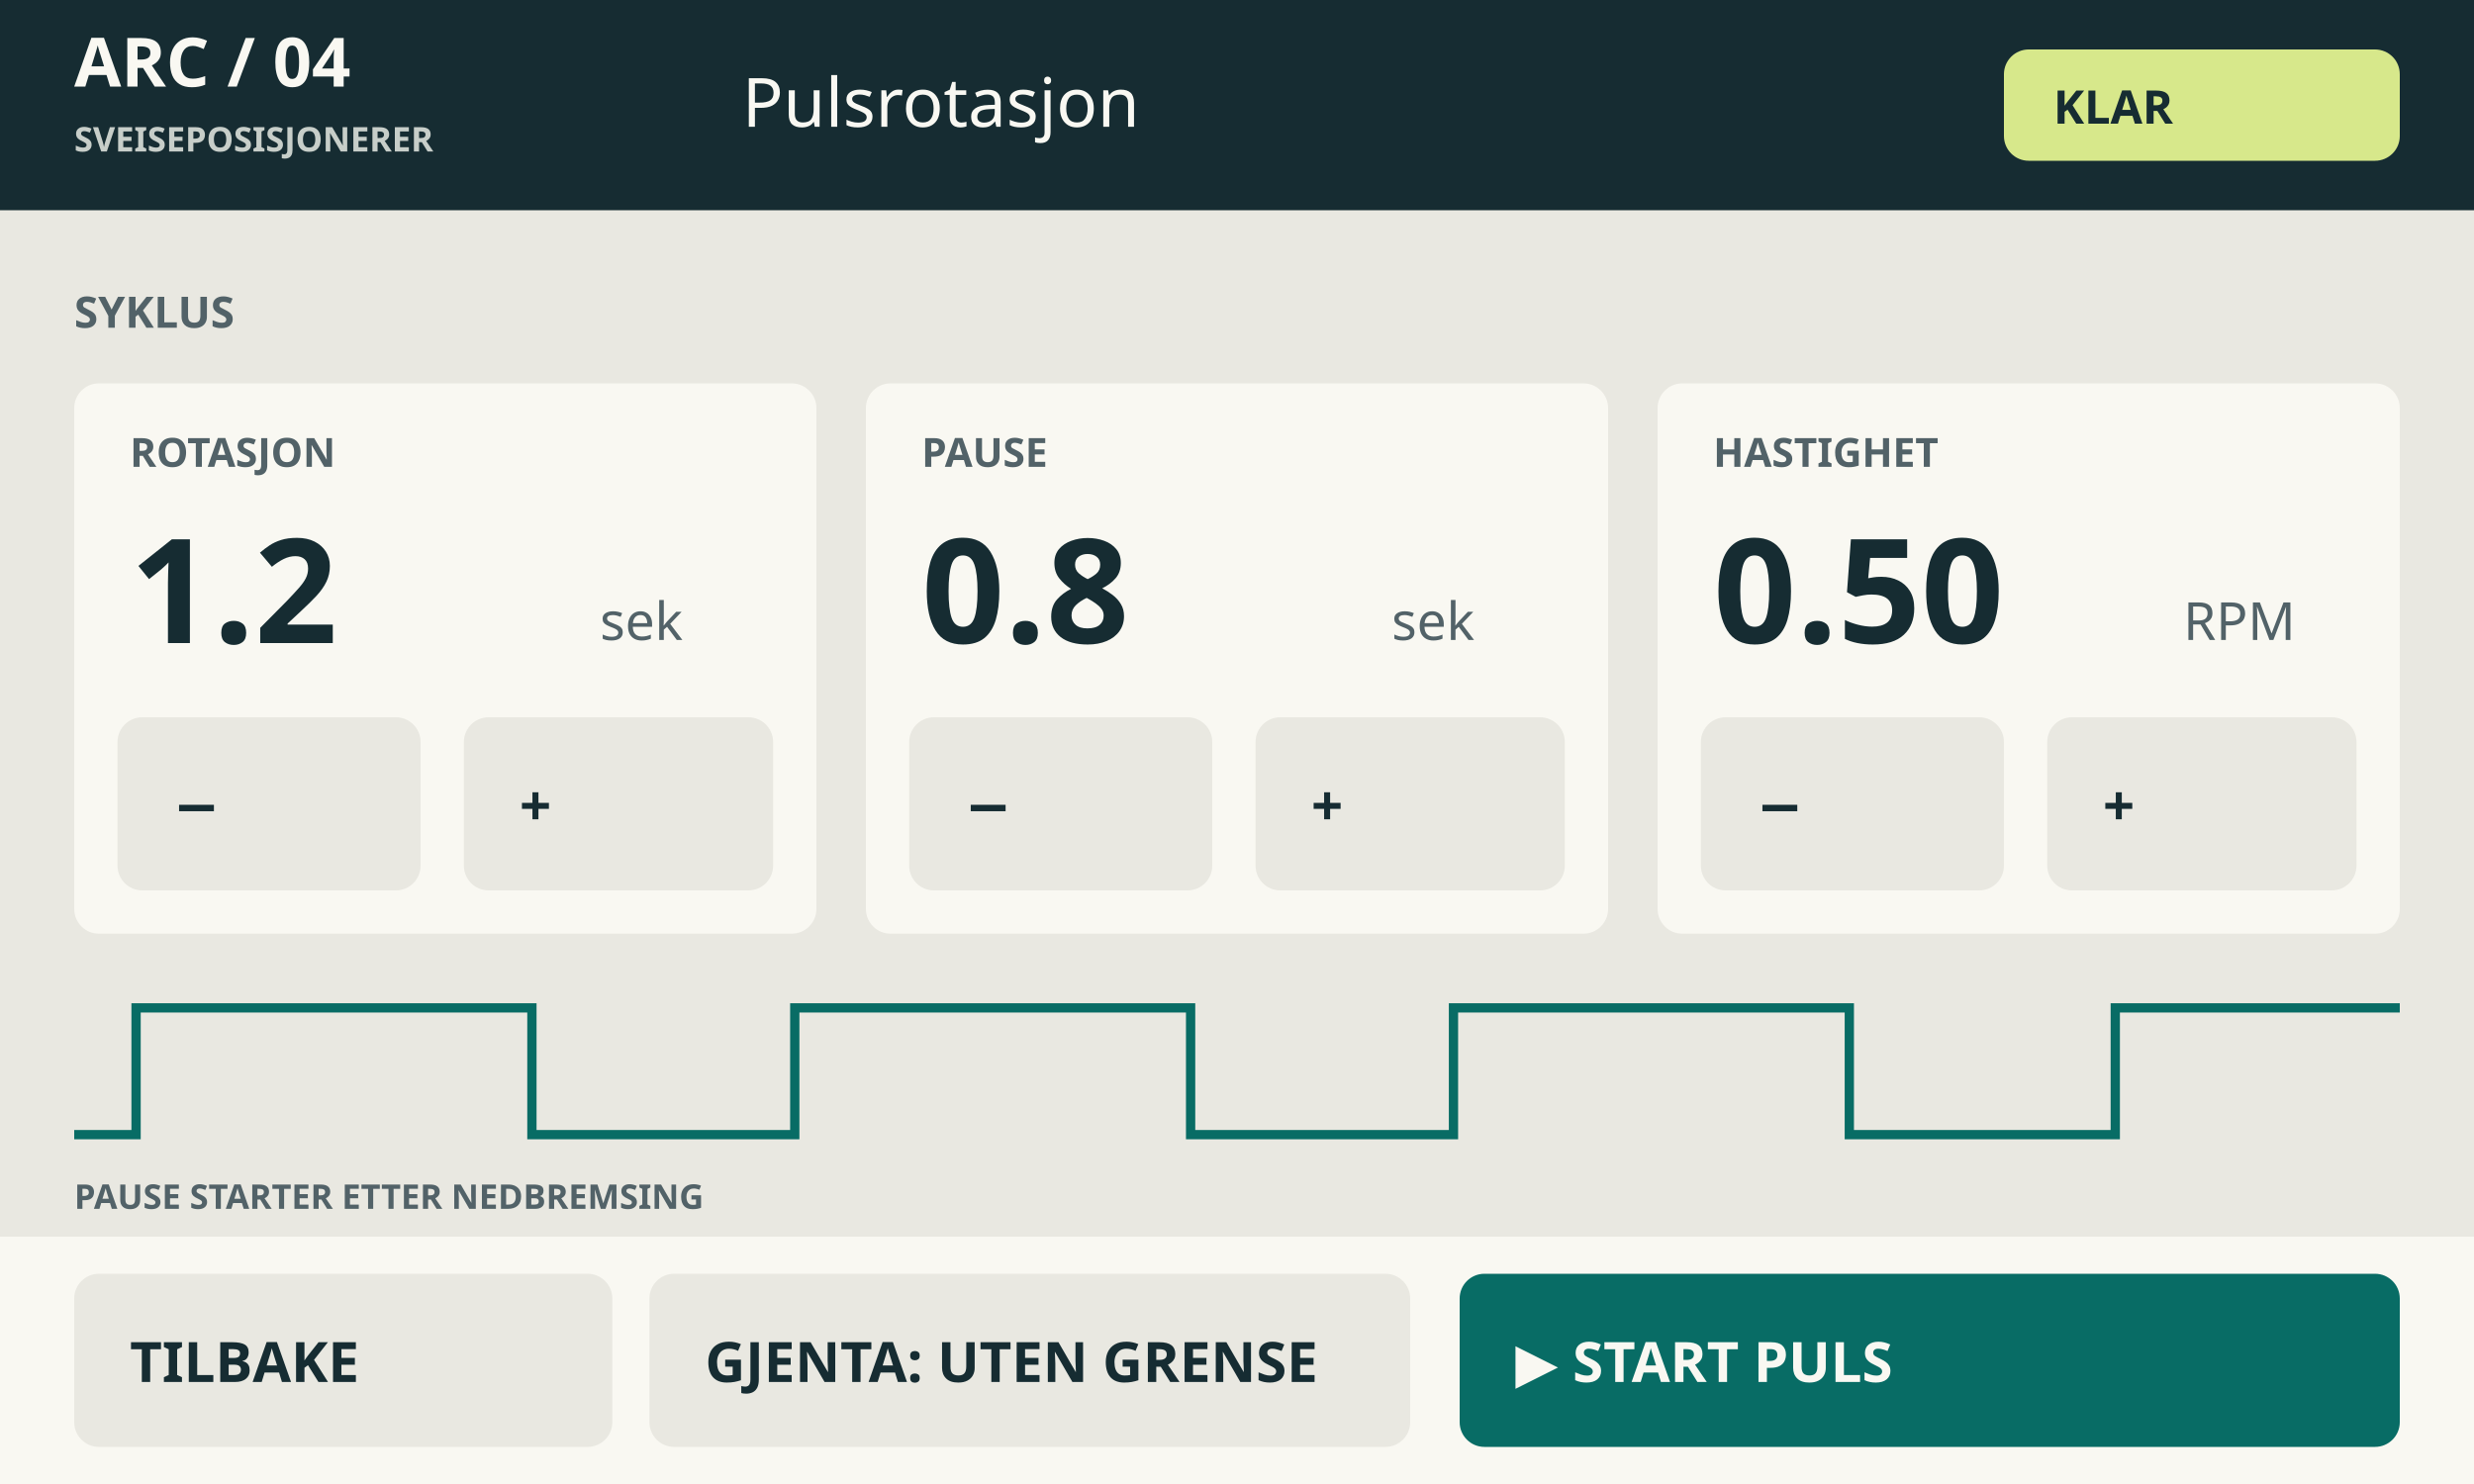
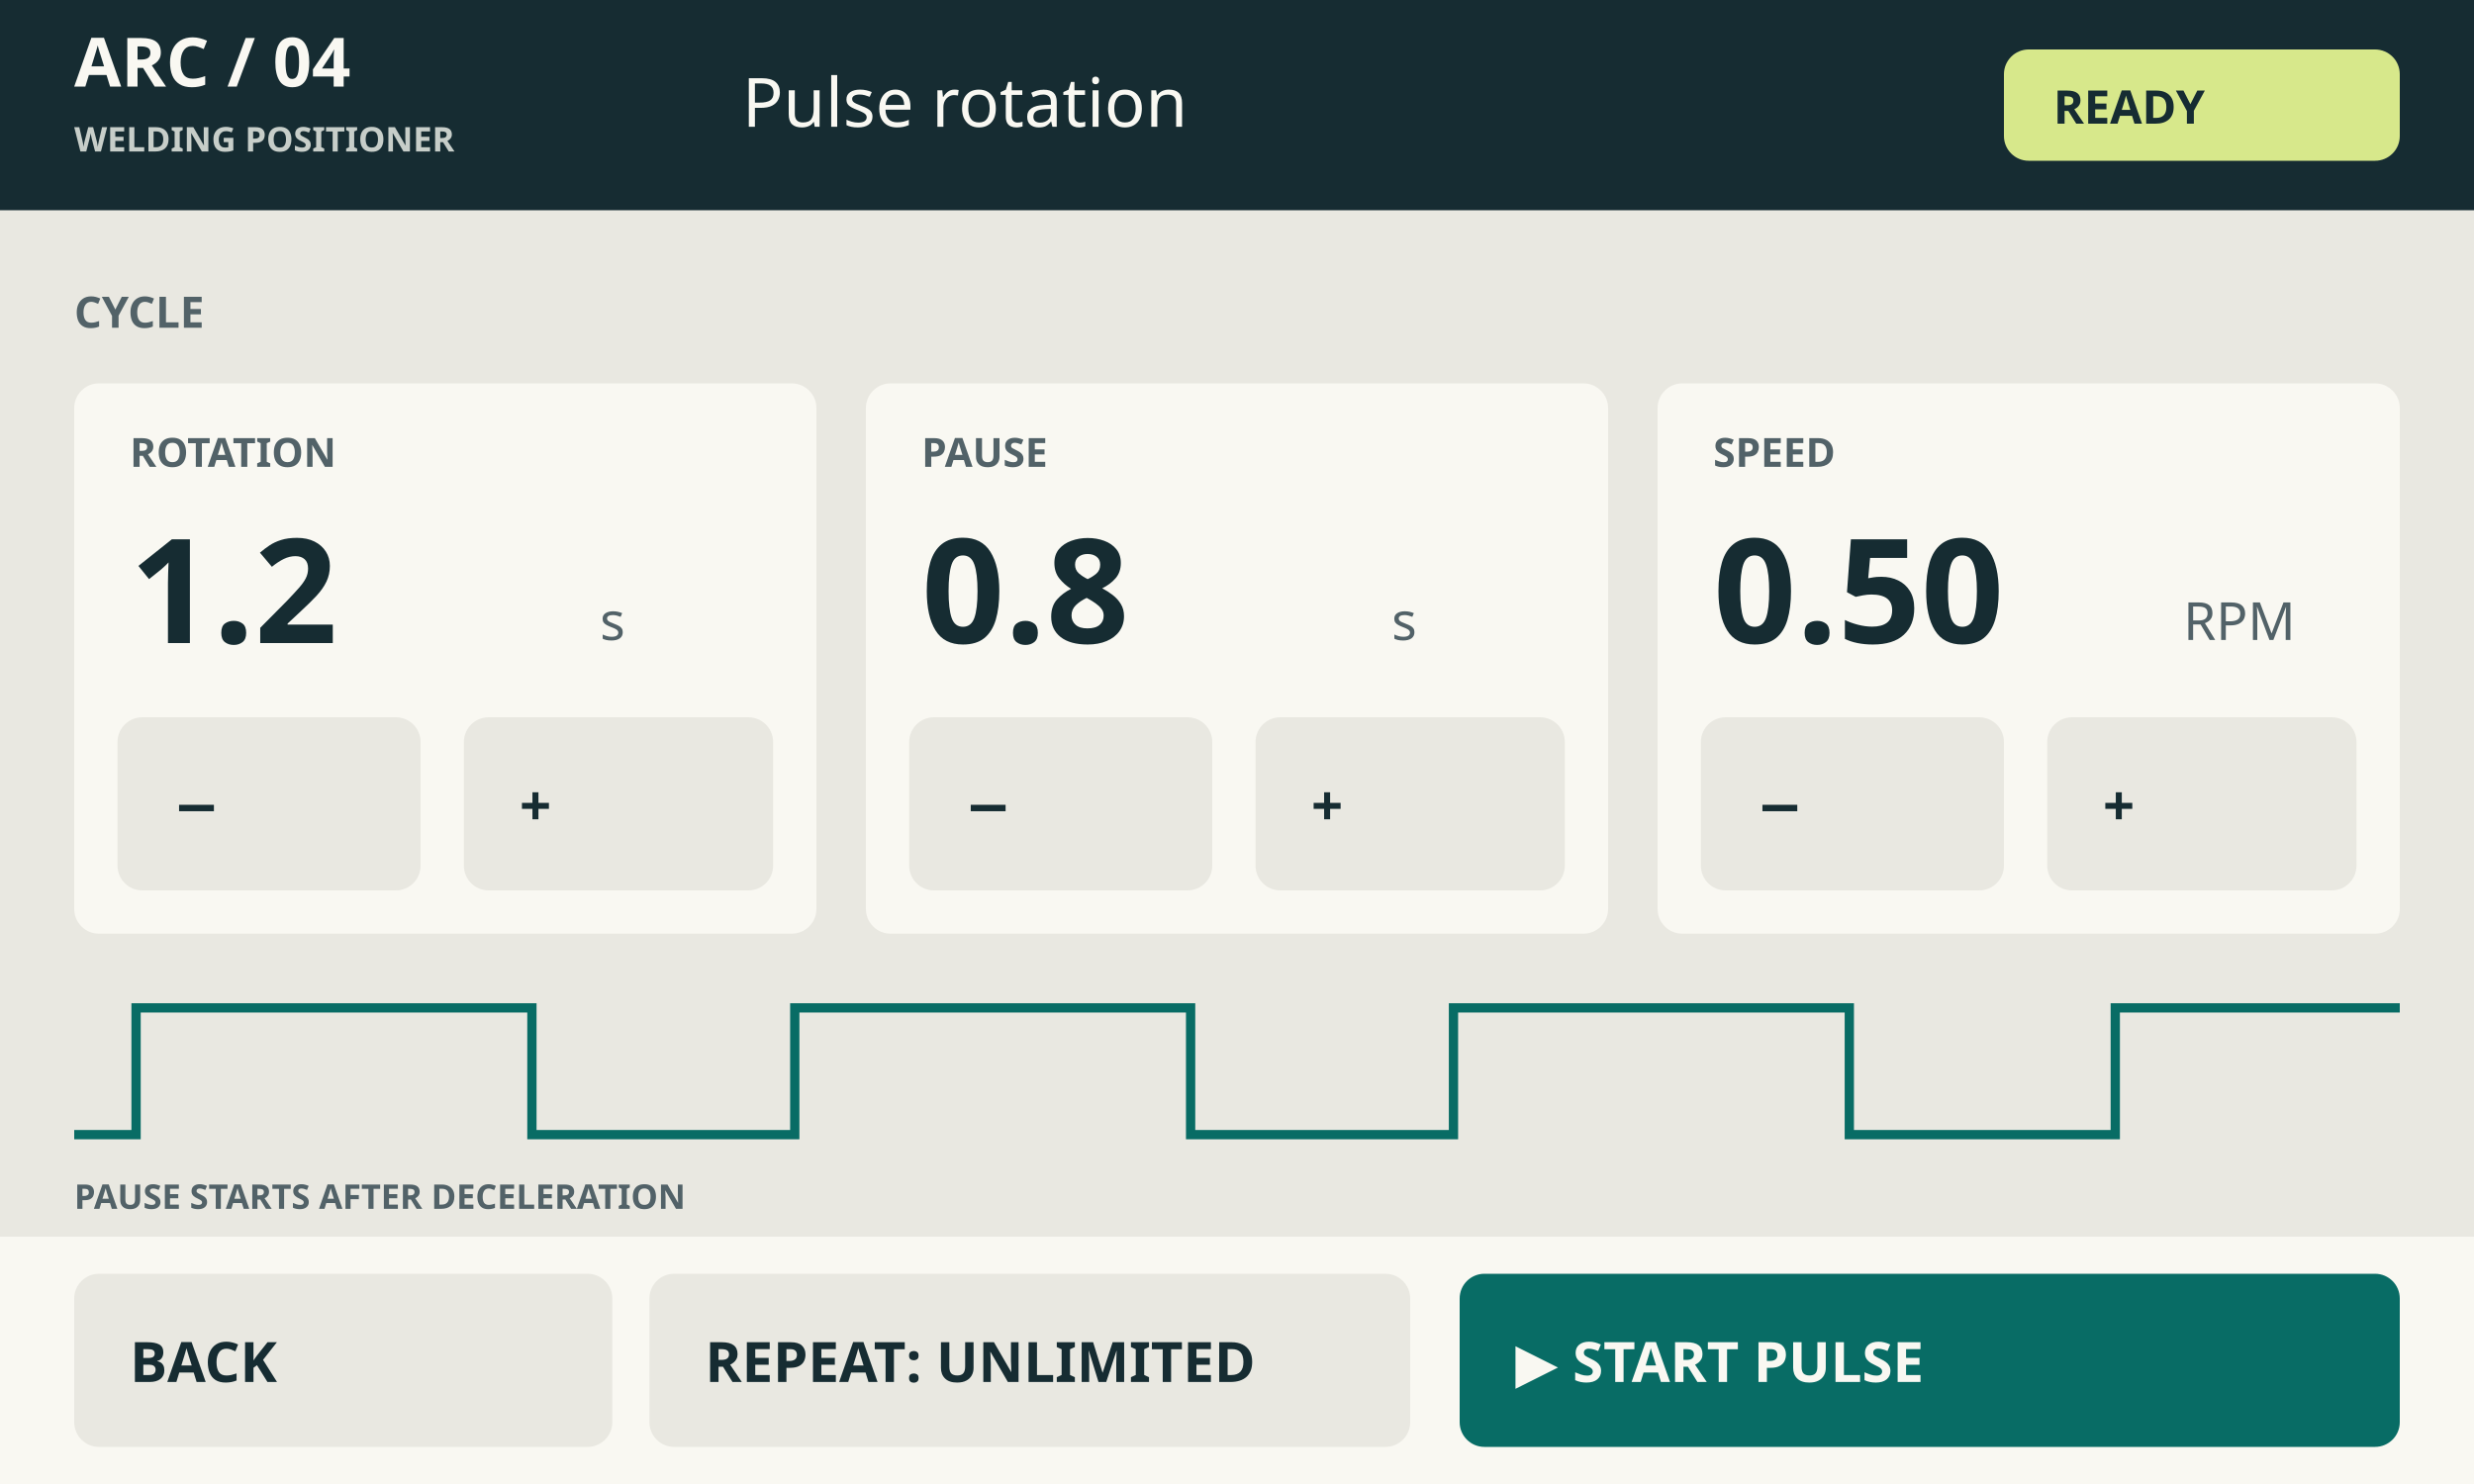
<svg xmlns="http://www.w3.org/2000/svg" width="800" height="480" viewBox="0 0 800 480">
  <g font-family="Bahnschrift, Segoe UI, sans-serif">
    <rect x="0" y="0" width="800" height="480" rx="0" fill="#E9E8E1" />
    <rect x="0" y="0" width="800" height="68" rx="0" fill="#162C32" />
    <text x="24" y="28" font-size="22" font-weight="700" fill="#F9F8F2">ARC / 04</text>
-     <text x="24" y="49" font-size="11" font-weight="600" fill="#C7CEC9">SVEISEPOSISJONERER</text>
-     <text x="240" y="41" font-size="22" font-weight="500" fill="#F9F8F2">Pulsrotasjon</text>
+     <text x="24" y="49" font-size="11" font-weight="600" fill="#C7CEC9">WELDING POSITIONER</text>
+     <text x="240" y="41" font-size="22" font-weight="500" fill="#F9F8F2">Pulse rotation</text>
    <rect x="648" y="16" width="128" height="36" rx="8" fill="#D7E88B" />
-     <text x="664" y="40" font-size="15" font-weight="700" fill="#162C32">KLAR</text>
-     <text x="24" y="106" font-size="14" font-weight="700" fill="#526268">SYKLUS</text>
+     <text x="664" y="40" font-size="15" font-weight="700" fill="#162C32">READY</text>
+     <text x="24" y="106" font-size="14" font-weight="700" fill="#526268">CYCLE</text>
    <rect x="24" y="124" width="240" height="178" rx="8" fill="#F9F8F2" />
-     <text x="42" y="151" font-size="13" font-weight="600" fill="#526268">ROTASJON</text>
+     <text x="42" y="151" font-size="13" font-weight="600" fill="#526268">ROTATION</text>
    <text x="42" y="208" font-size="47" font-weight="600" fill="#162C32">1.2</text>
-     <text x="194" y="207" font-size="17" font-weight="400" fill="#526268">sek</text>
+     <text x="194" y="207" font-size="17" font-weight="400" fill="#526268">s</text>
    <rect x="38" y="232" width="98" height="56" rx="8" fill="#E9E8E1" />
    <text x="56" y="267" font-size="18" font-weight="600" fill="#162C32">−</text>
    <rect x="150" y="232" width="100" height="56" rx="8" fill="#E9E8E1" />
    <text x="168" y="267" font-size="18" font-weight="600" fill="#162C32">+</text>
    <rect x="280" y="124" width="240" height="178" rx="8" fill="#F9F8F2" />
    <text x="298" y="151" font-size="13" font-weight="600" fill="#526268">PAUSE</text>
    <text x="298" y="208" font-size="47" font-weight="600" fill="#162C32">0.8</text>
-     <text x="450" y="207" font-size="17" font-weight="400" fill="#526268">sek</text>
+     <text x="450" y="207" font-size="17" font-weight="400" fill="#526268">s</text>
    <rect x="294" y="232" width="98" height="56" rx="8" fill="#E9E8E1" />
    <text x="312" y="267" font-size="18" font-weight="600" fill="#162C32">−</text>
    <rect x="406" y="232" width="100" height="56" rx="8" fill="#E9E8E1" />
    <text x="424" y="267" font-size="18" font-weight="600" fill="#162C32">+</text>
    <rect x="536" y="124" width="240" height="178" rx="8" fill="#F9F8F2" />
-     <text x="554" y="151" font-size="13" font-weight="600" fill="#526268">HASTIGHET</text>
+     <text x="554" y="151" font-size="13" font-weight="600" fill="#526268">SPEED</text>
    <text x="554" y="208" font-size="47" font-weight="600" fill="#162C32">0.50</text>
    <text x="706" y="207" font-size="17" font-weight="400" fill="#526268">RPM</text>
    <rect x="550" y="232" width="98" height="56" rx="8" fill="#E9E8E1" />
    <text x="568" y="267" font-size="18" font-weight="600" fill="#162C32">−</text>
    <rect x="662" y="232" width="100" height="56" rx="8" fill="#E9E8E1" />
    <text x="680" y="267" font-size="18" font-weight="600" fill="#162C32">+</text>
    <path d="M24 367 H44 V326 H172 V367 H257 V326 H385 V367 H470 V326 H598 V367 H684 V326 H776" fill="none" stroke="#086C65" stroke-width="3" />
-     <text x="24" y="391" font-size="11" font-weight="600" fill="#526268">PAUSE STARTER ETTER NEDBREMSING</text>
+     <text x="24" y="391" font-size="11" font-weight="600" fill="#526268">PAUSE STARTS AFTER DECELERATION</text>
    <rect x="0" y="400" width="800" height="80" rx="0" fill="#F9F8F2" />
    <rect x="24" y="412" width="174" height="56" rx="8" fill="#E9E8E1" />
-     <text x="42" y="447" font-size="18" font-weight="600" fill="#162C32">TILBAKE</text>
+     <text x="42" y="447" font-size="18" font-weight="600" fill="#162C32">BACK</text>
    <rect x="210" y="412" width="246" height="56" rx="8" fill="#E9E8E1" />
-     <text x="228" y="447" font-size="18" font-weight="600" fill="#162C32">GJENTA: UTEN GRENSE</text>
+     <text x="228" y="447" font-size="18" font-weight="600" fill="#162C32">REPEAT: UNLIMITED</text>
    <rect x="472" y="412" width="304" height="56" rx="8" fill="#086C65" />
-     <text x="490" y="447" font-size="18" font-weight="600" fill="#F9F8F2">▶  START PULS</text>
+     <text x="490" y="447" font-size="18" font-weight="600" fill="#F9F8F2">▶  START PULSE</text>
  </g>
</svg>
